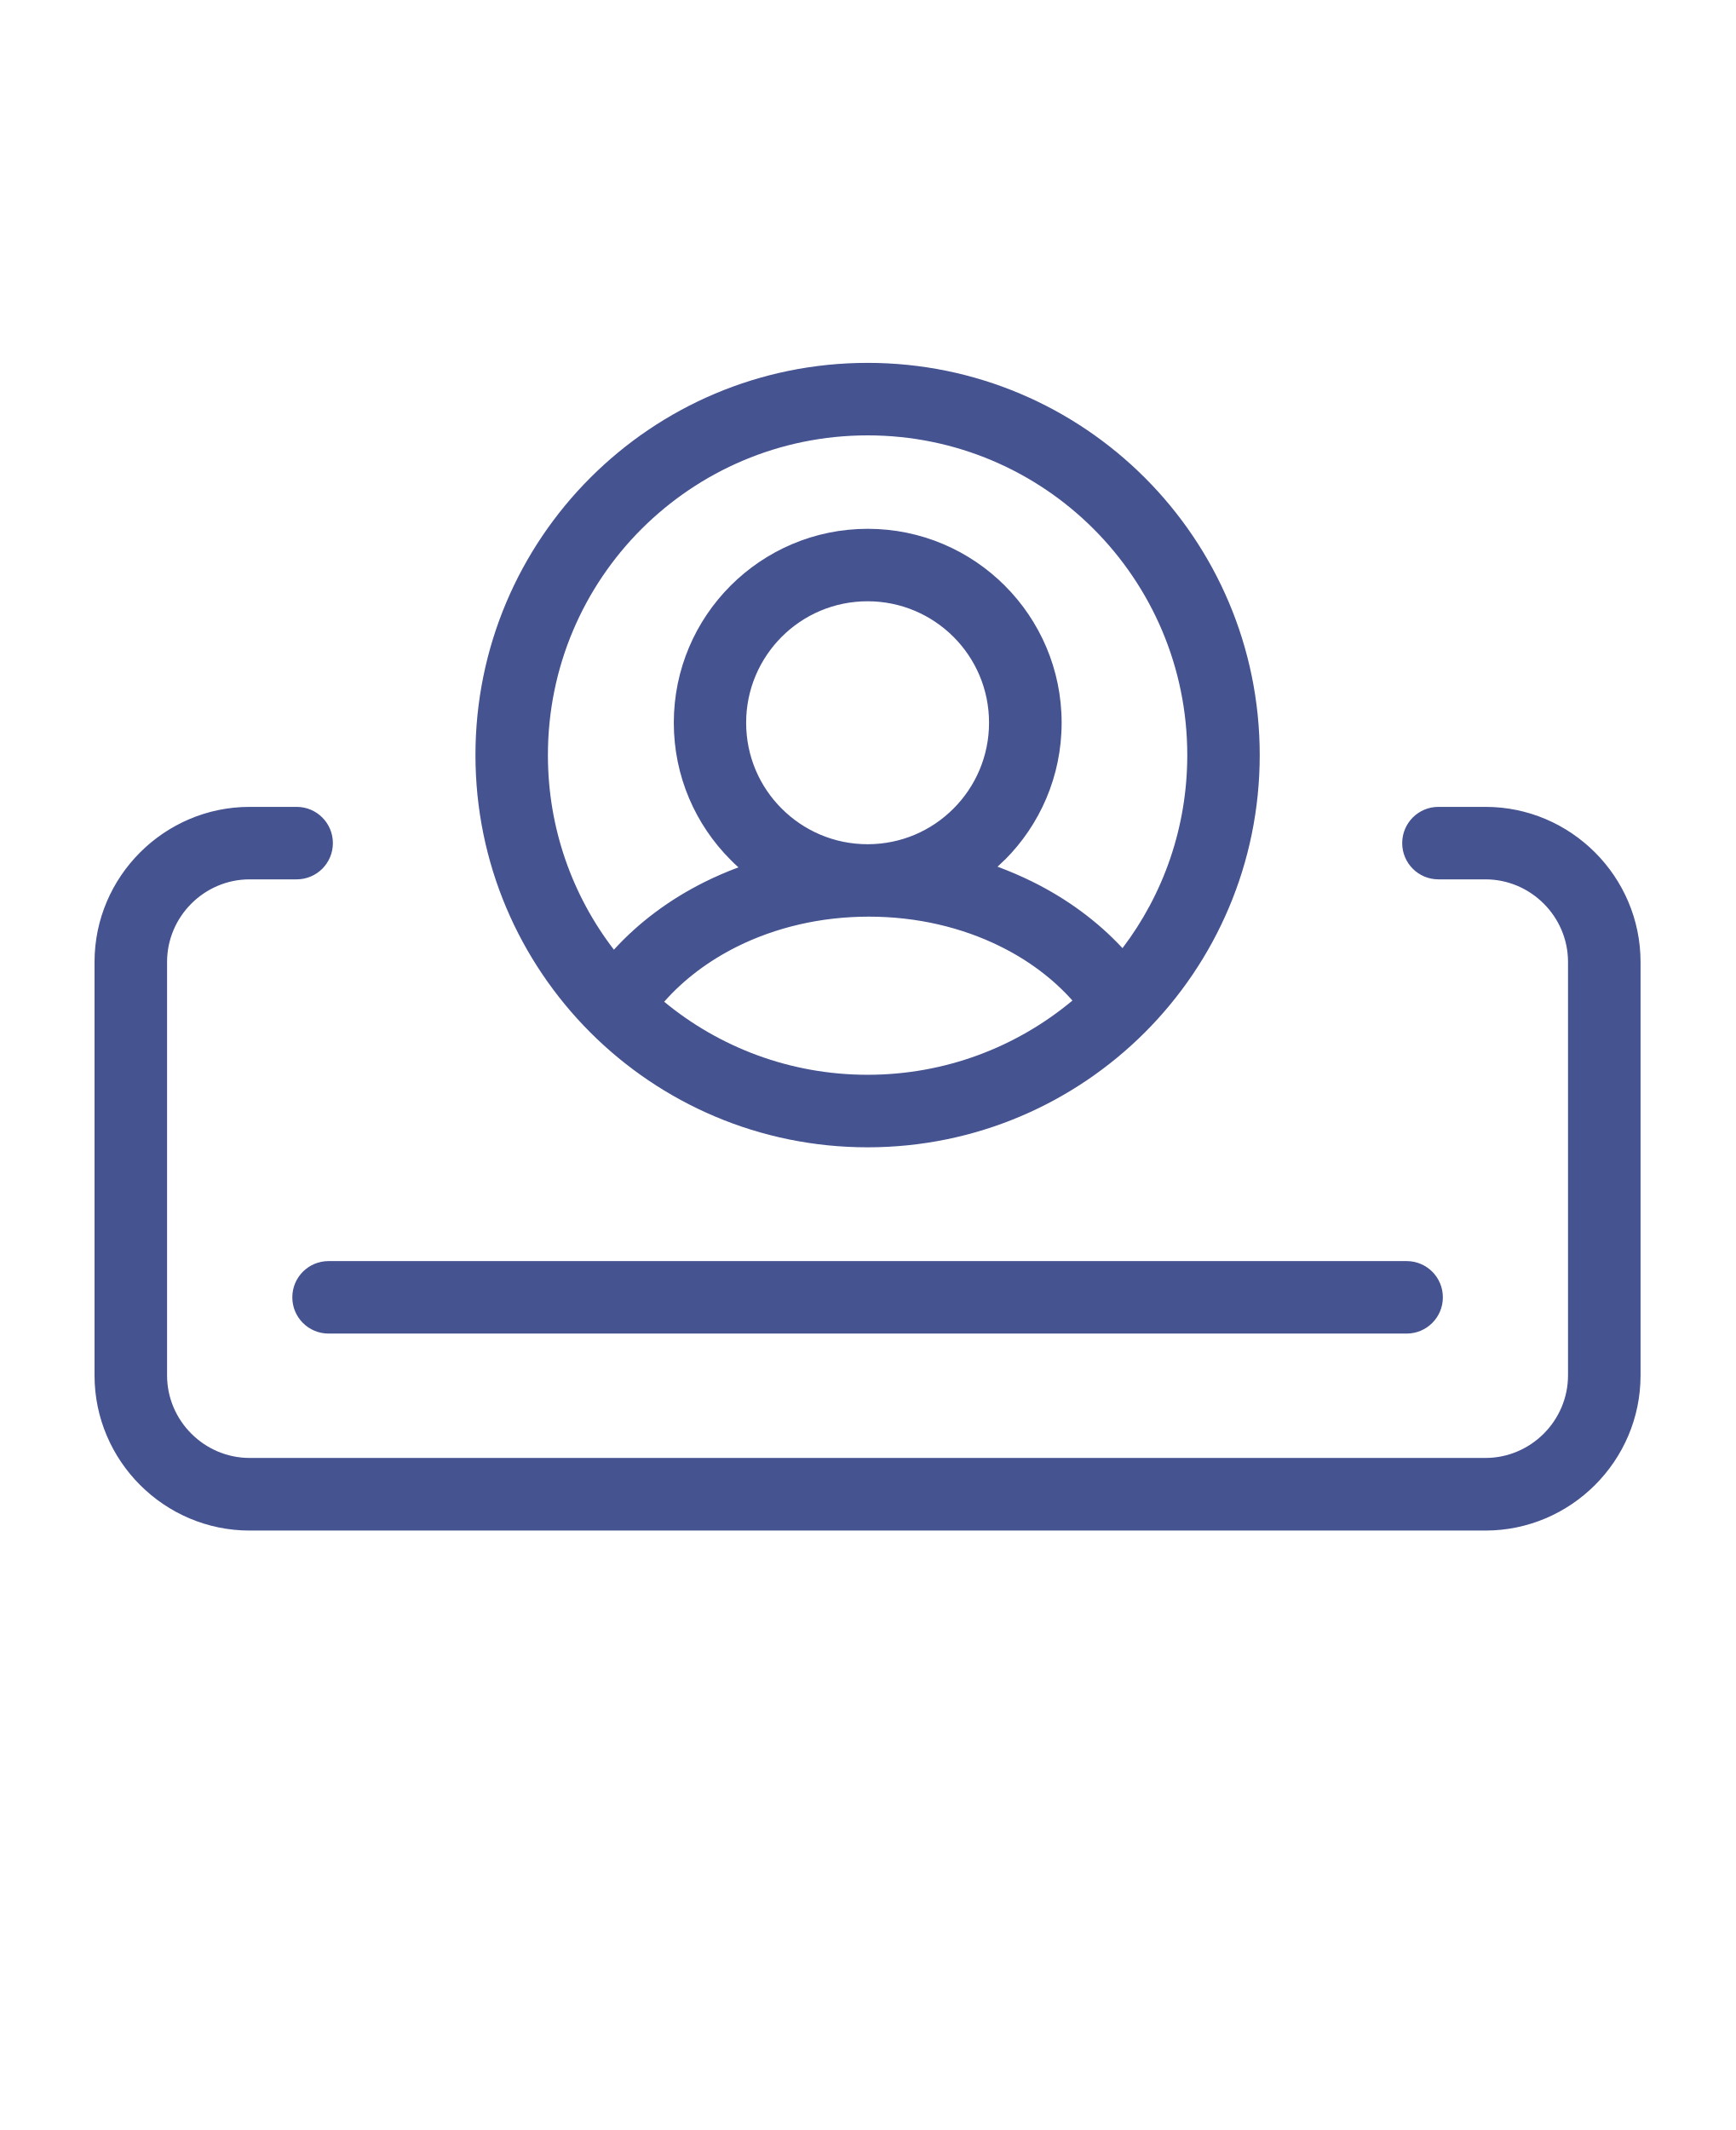
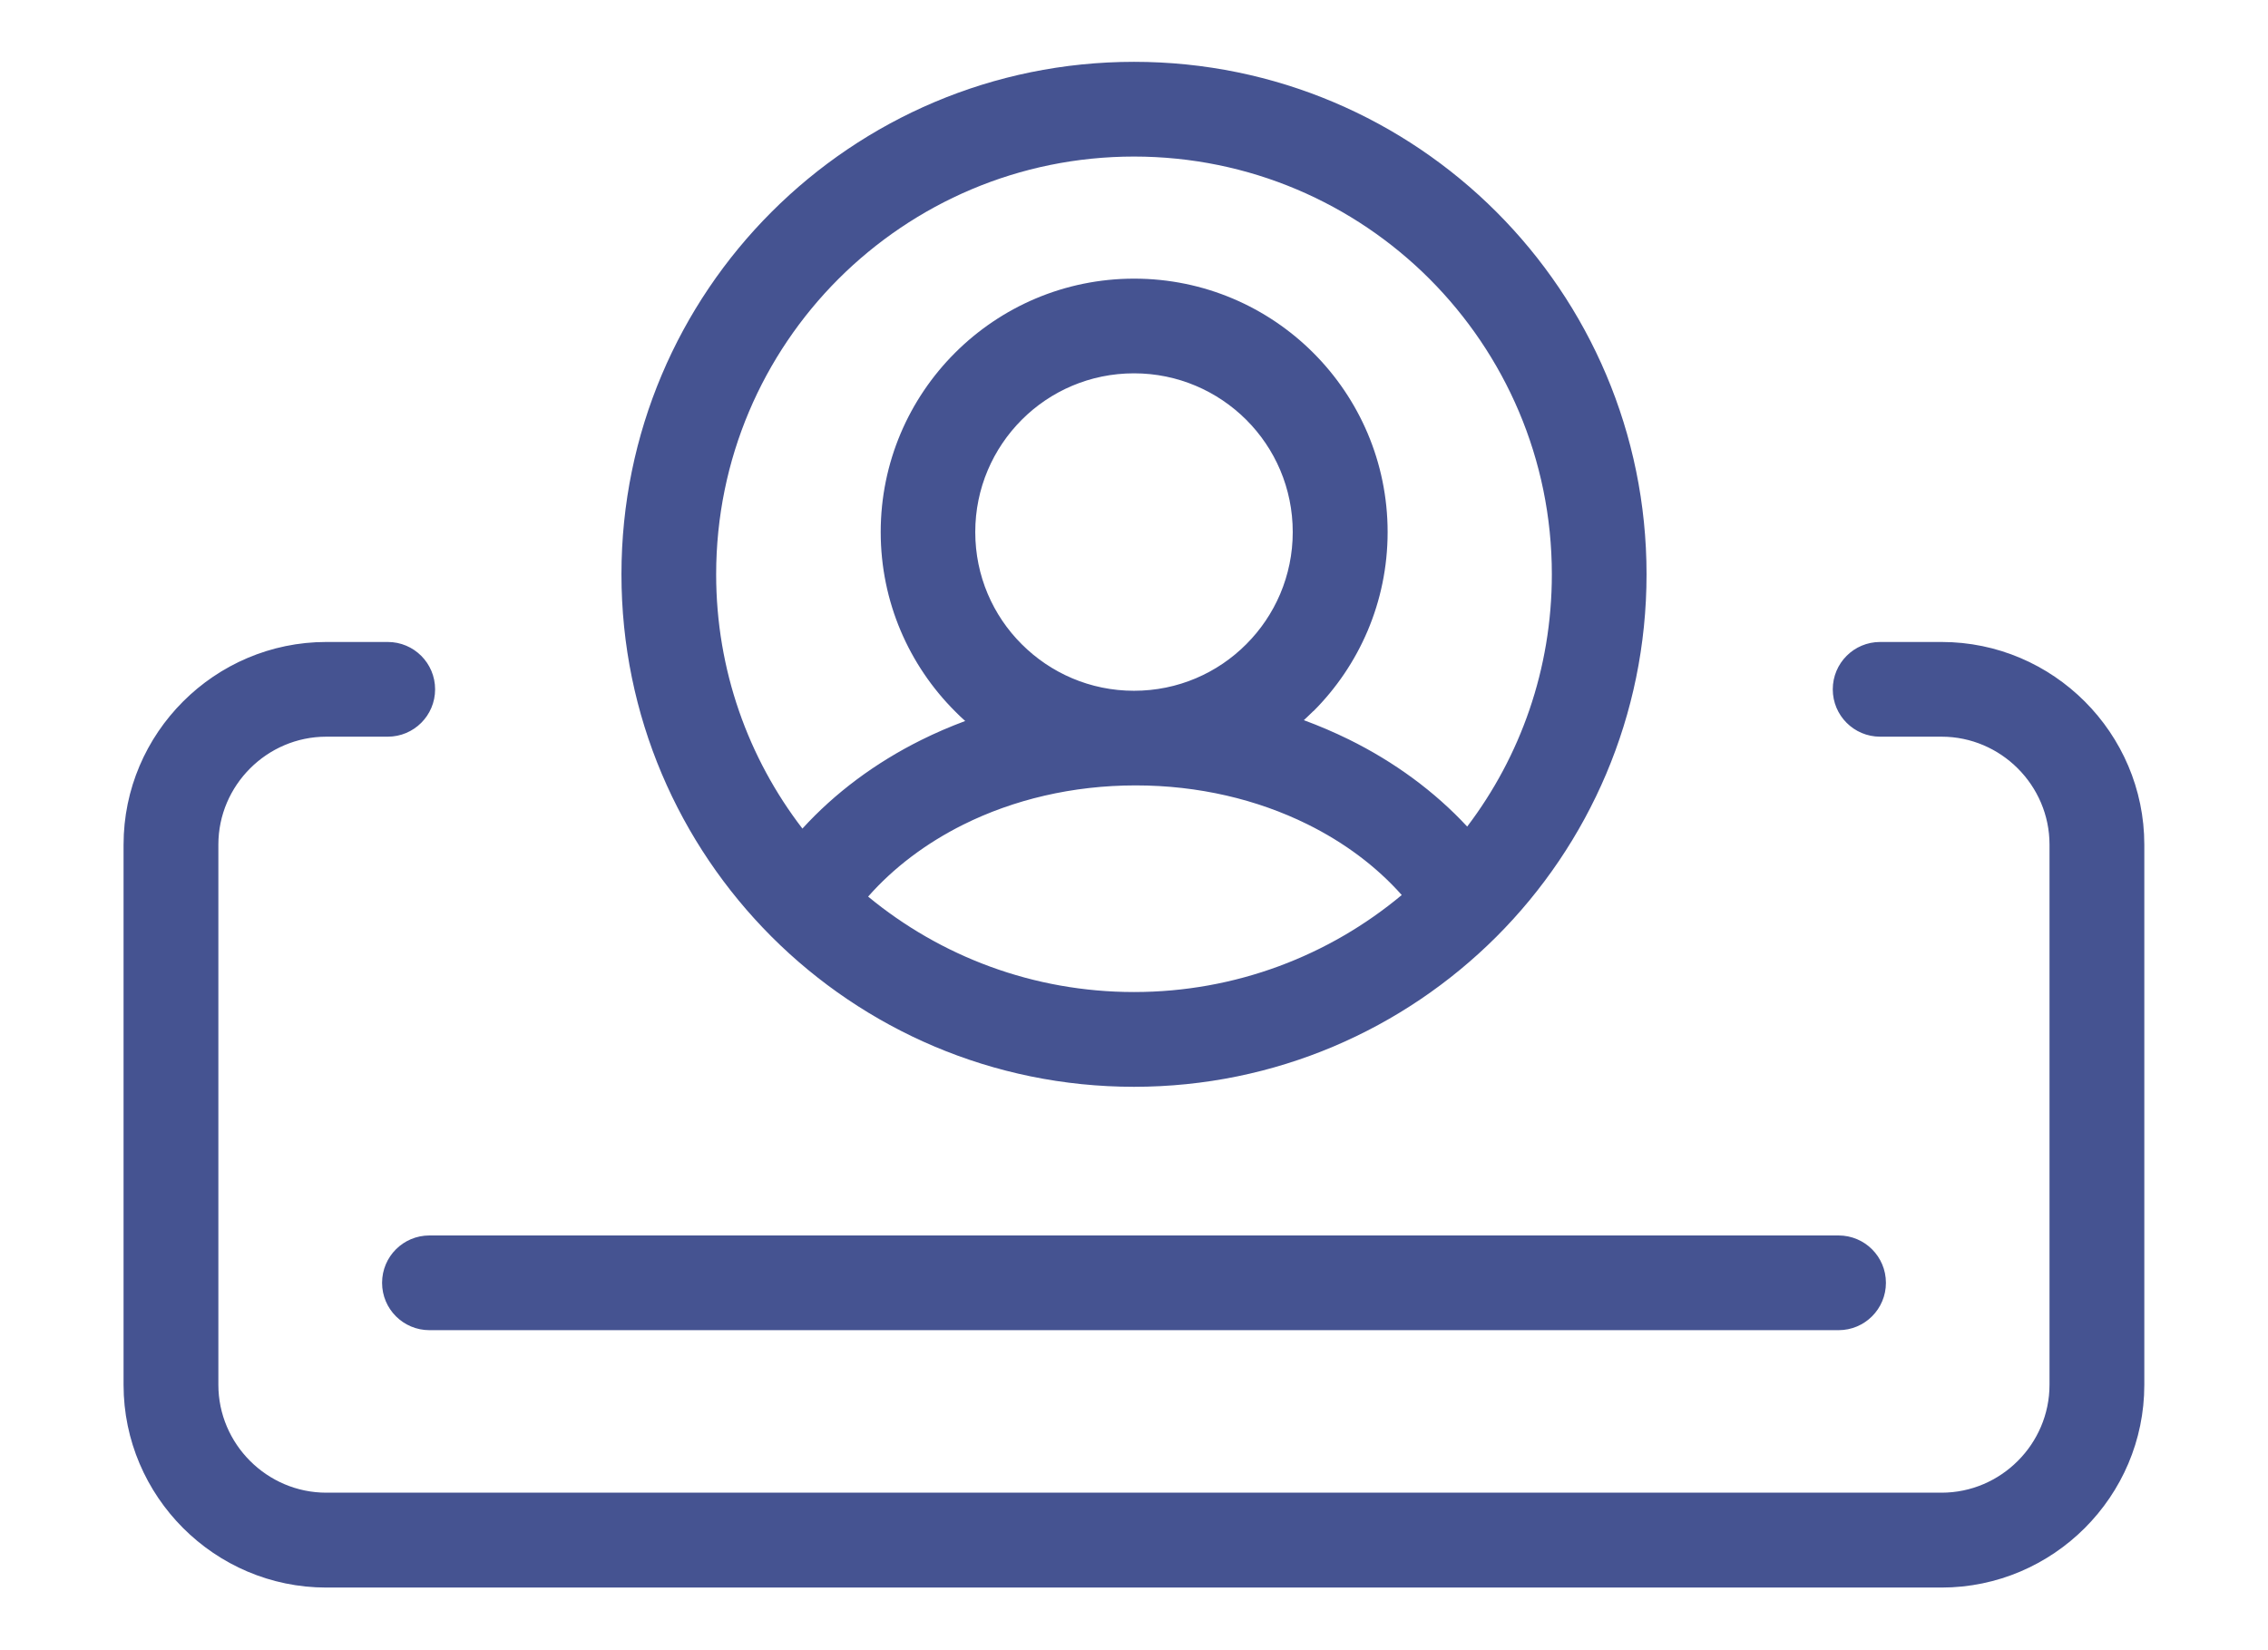
- <svg xmlns="http://www.w3.org/2000/svg" style="fill: #455391" version="1.1" viewBox="-5.0 -10.0 110.0 135.0">
+ <svg xmlns="http://www.w3.org/2000/svg" style="fill: #455391" version="1.1" viewBox="-5.0 10.0 110.0 80.0">
  <path d="m86.188 45.734c-1.27 0-2.297-1.027-2.297-2.297s1.027-2.297 2.297-2.297h2.981c2.707 0 5.164 1.105 6.945 2.887 1.777 1.777 2.887 4.238 2.887 6.945v26.203c0 2.707-1.105 5.164-2.887 6.945-1.777 1.777-4.238 2.887-6.945 2.887h-78.344c-2.707 0-5.164-1.105-6.945-2.887-1.777-1.777-2.887-4.238-2.887-6.945v-26.203c0-2.707 1.105-5.164 2.887-6.945 1.777-1.777 4.238-2.887 6.945-2.887h2.981c1.27 0 2.297 1.027 2.297 2.297s-1.027 2.297-2.297 2.297h-2.981c-1.438 0-2.746 0.59-3.695 1.539-0.949 0.949-1.539 2.258-1.539 3.695v26.203c0 1.438 0.59 2.746 1.539 3.695 0.949 0.949 2.258 1.539 3.695 1.539h78.344c1.438 0 2.746-0.59 3.695-1.539 0.949-0.949 1.539-2.258 1.539-3.695v-26.203c0-1.438-0.59-2.746-1.539-3.695-0.949-0.949-2.258-1.539-3.695-1.539zm-36.188-2.227c2.129 0 4.051-0.859 5.445-2.258 1.391-1.391 2.254-3.316 2.254-5.441 0-2.129-0.859-4.051-2.254-5.445-1.395-1.391-3.316-2.254-5.445-2.254s-4.051 0.859-5.445 2.254c-1.391 1.395-2.254 3.316-2.254 5.445s0.859 4.051 2.254 5.441c1.395 1.395 3.316 2.258 5.445 2.258zm8.691 0.992c-0.148 0.148-0.301 0.289-0.453 0.434 0.75 0.277 1.48 0.59 2.18 0.934 2.219 1.094 4.168 2.531 5.742 4.227 2.578-3.398 4.106-7.637 4.106-12.234 0-5.594-2.269-10.66-5.934-14.332-3.668-3.668-8.734-5.934-14.332-5.934-5.594 0-10.66 2.269-14.332 5.934-3.668 3.668-5.934 8.734-5.934 14.332 0 4.637 1.559 8.918 4.184 12.332 1.574-1.727 3.531-3.188 5.762-4.297 0.684-0.34 1.398-0.648 2.133-0.922-0.172-0.152-0.336-0.309-0.496-0.473-2.223-2.223-3.602-5.297-3.602-8.691 0-3.394 1.379-6.469 3.602-8.691 2.223-2.223 5.297-3.602 8.691-3.602 3.394 0 6.469 1.379 8.691 3.602 2.223 2.223 3.602 5.297 3.602 8.691 0 3.394-1.379 6.469-3.602 8.691zm4.297 8.918c-1.223-1.379-2.785-2.551-4.598-3.445-2.41-1.188-5.254-1.875-8.309-1.875-3.07 0-5.934 0.695-8.359 1.902-1.824 0.91-3.394 2.102-4.617 3.492 3.504 2.891 7.996 4.629 12.895 4.629 4.941 0 9.469-1.77 12.988-4.707zm-12.988-40.418c6.863 0 13.082 2.785 17.578 7.281s7.281 10.715 7.281 17.578-2.785 13.082-7.281 17.578c-4.5 4.496-10.715 7.281-17.578 7.281s-13.082-2.785-17.578-7.281c-4.496-4.5-7.281-10.715-7.281-17.578s2.785-13.082 7.281-17.578c4.5-4.5 10.715-7.281 17.578-7.281zm-34.172 61.523c-1.27 0-2.297-1.027-2.297-2.297 0-1.27 1.027-2.297 2.297-2.297h68.344c1.27 0 2.297 1.027 2.297 2.297 0 1.27-1.027 2.297-2.297 2.297z" />
</svg>
